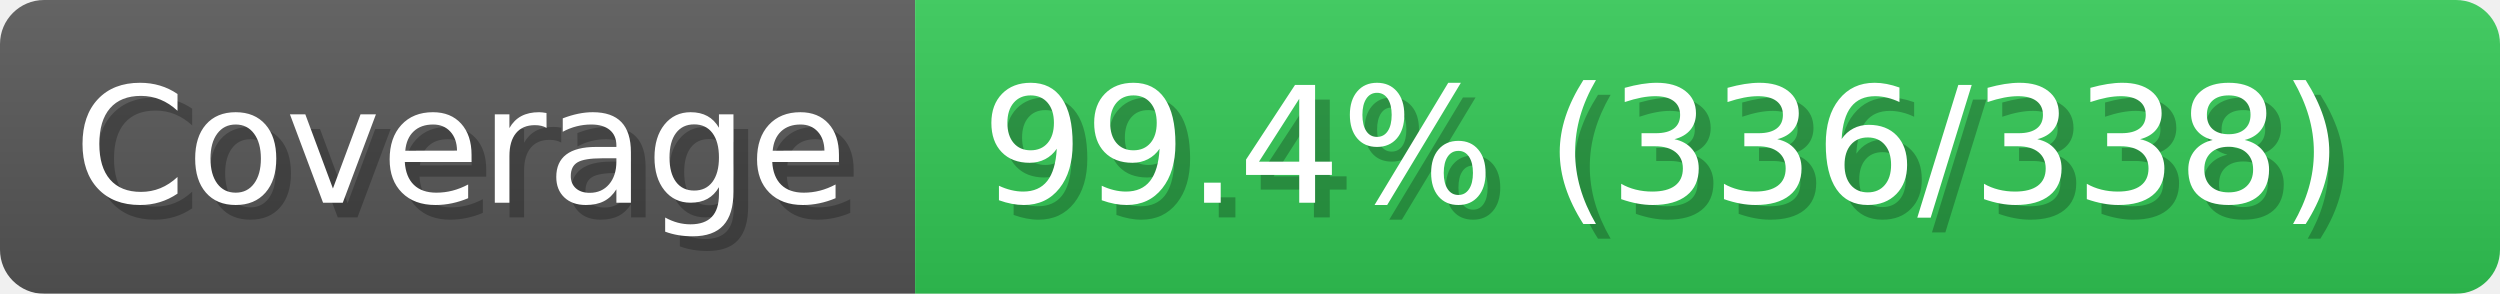
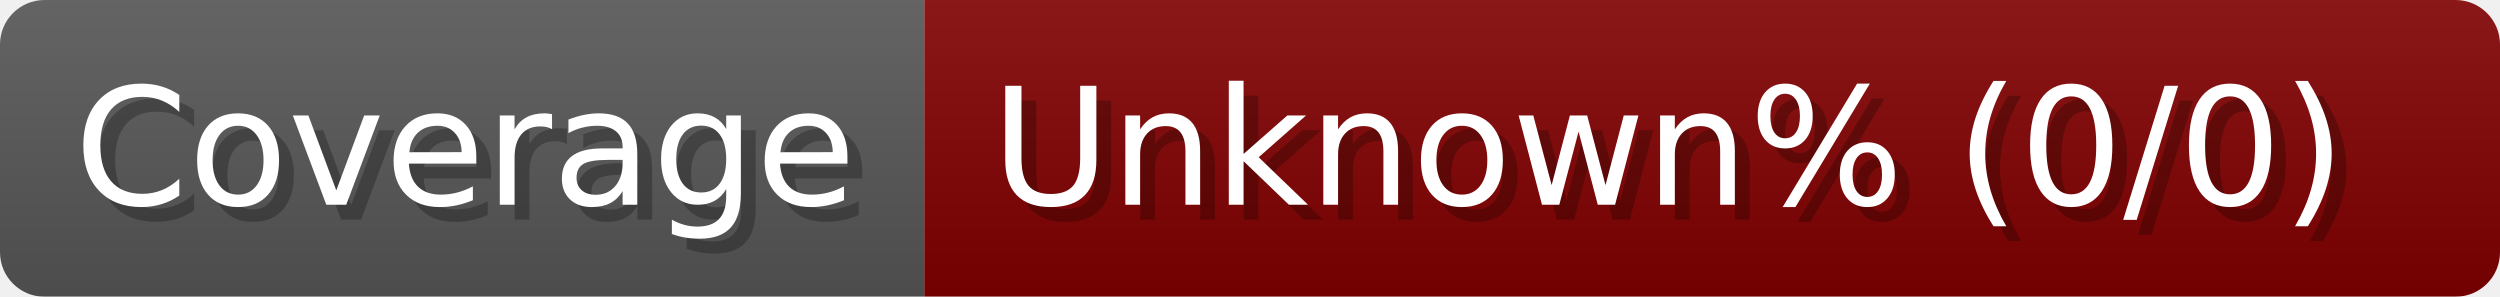
- <svg xmlns="http://www.w3.org/2000/svg" width="170.2" height="20" viewBox="0 0 1702 200" role="img" aria-label="Coverage: 99.4% (336/338)">
+ <svg xmlns="http://www.w3.org/2000/svg" width="168.5" height="20" viewBox="0 0 1685 200" role="img" aria-label="Coverage: Unknown% (0/0)">
  <linearGradient id="a" x2="0" y2="100%">
    <stop offset="0" stop-opacity=".1" stop-color="#EEE" />
    <stop offset="1" stop-opacity=".1" />
  </linearGradient>
  <mask id="m">
-     <rect width="1702" height="200" rx="30" fill="#FFF" />
+     <rect width="1685" height="200" rx="30" fill="#FFF" />
  </mask>
  <g mask="url(#m)">
    <rect width="623" height="200" fill="#555" />
-     <rect width="1079" height="200" fill="#31c653" x="623" />
-     <rect width="1702" height="200" fill="url(#a)" />
+     <rect width="1062" height="200" fill="#800000" x="623" />
+     <rect width="1685" height="200" fill="url(#a)" />
  </g>
  <g aria-hidden="true" fill="#fff" text-anchor="start" font-family="Verdana,DejaVu Sans,sans-serif" font-size="110">
    <text x="60" y="148" textLength="523" fill="#000" opacity="0.25">Coverage</text>
    <text x="50" y="138" textLength="523">Coverage</text>
-     <text x="678" y="148" textLength="979" fill="#000" opacity="0.25">99.4% (336/338)</text>
-     <text x="668" y="138" textLength="979">99.4% (336/338)</text>
+     <text x="678" y="148" textLength="962" fill="#000" opacity="0.25">Unknown% (0/0)</text>
+     <text x="668" y="138" textLength="962">Unknown% (0/0)</text>
  </g>
</svg>
